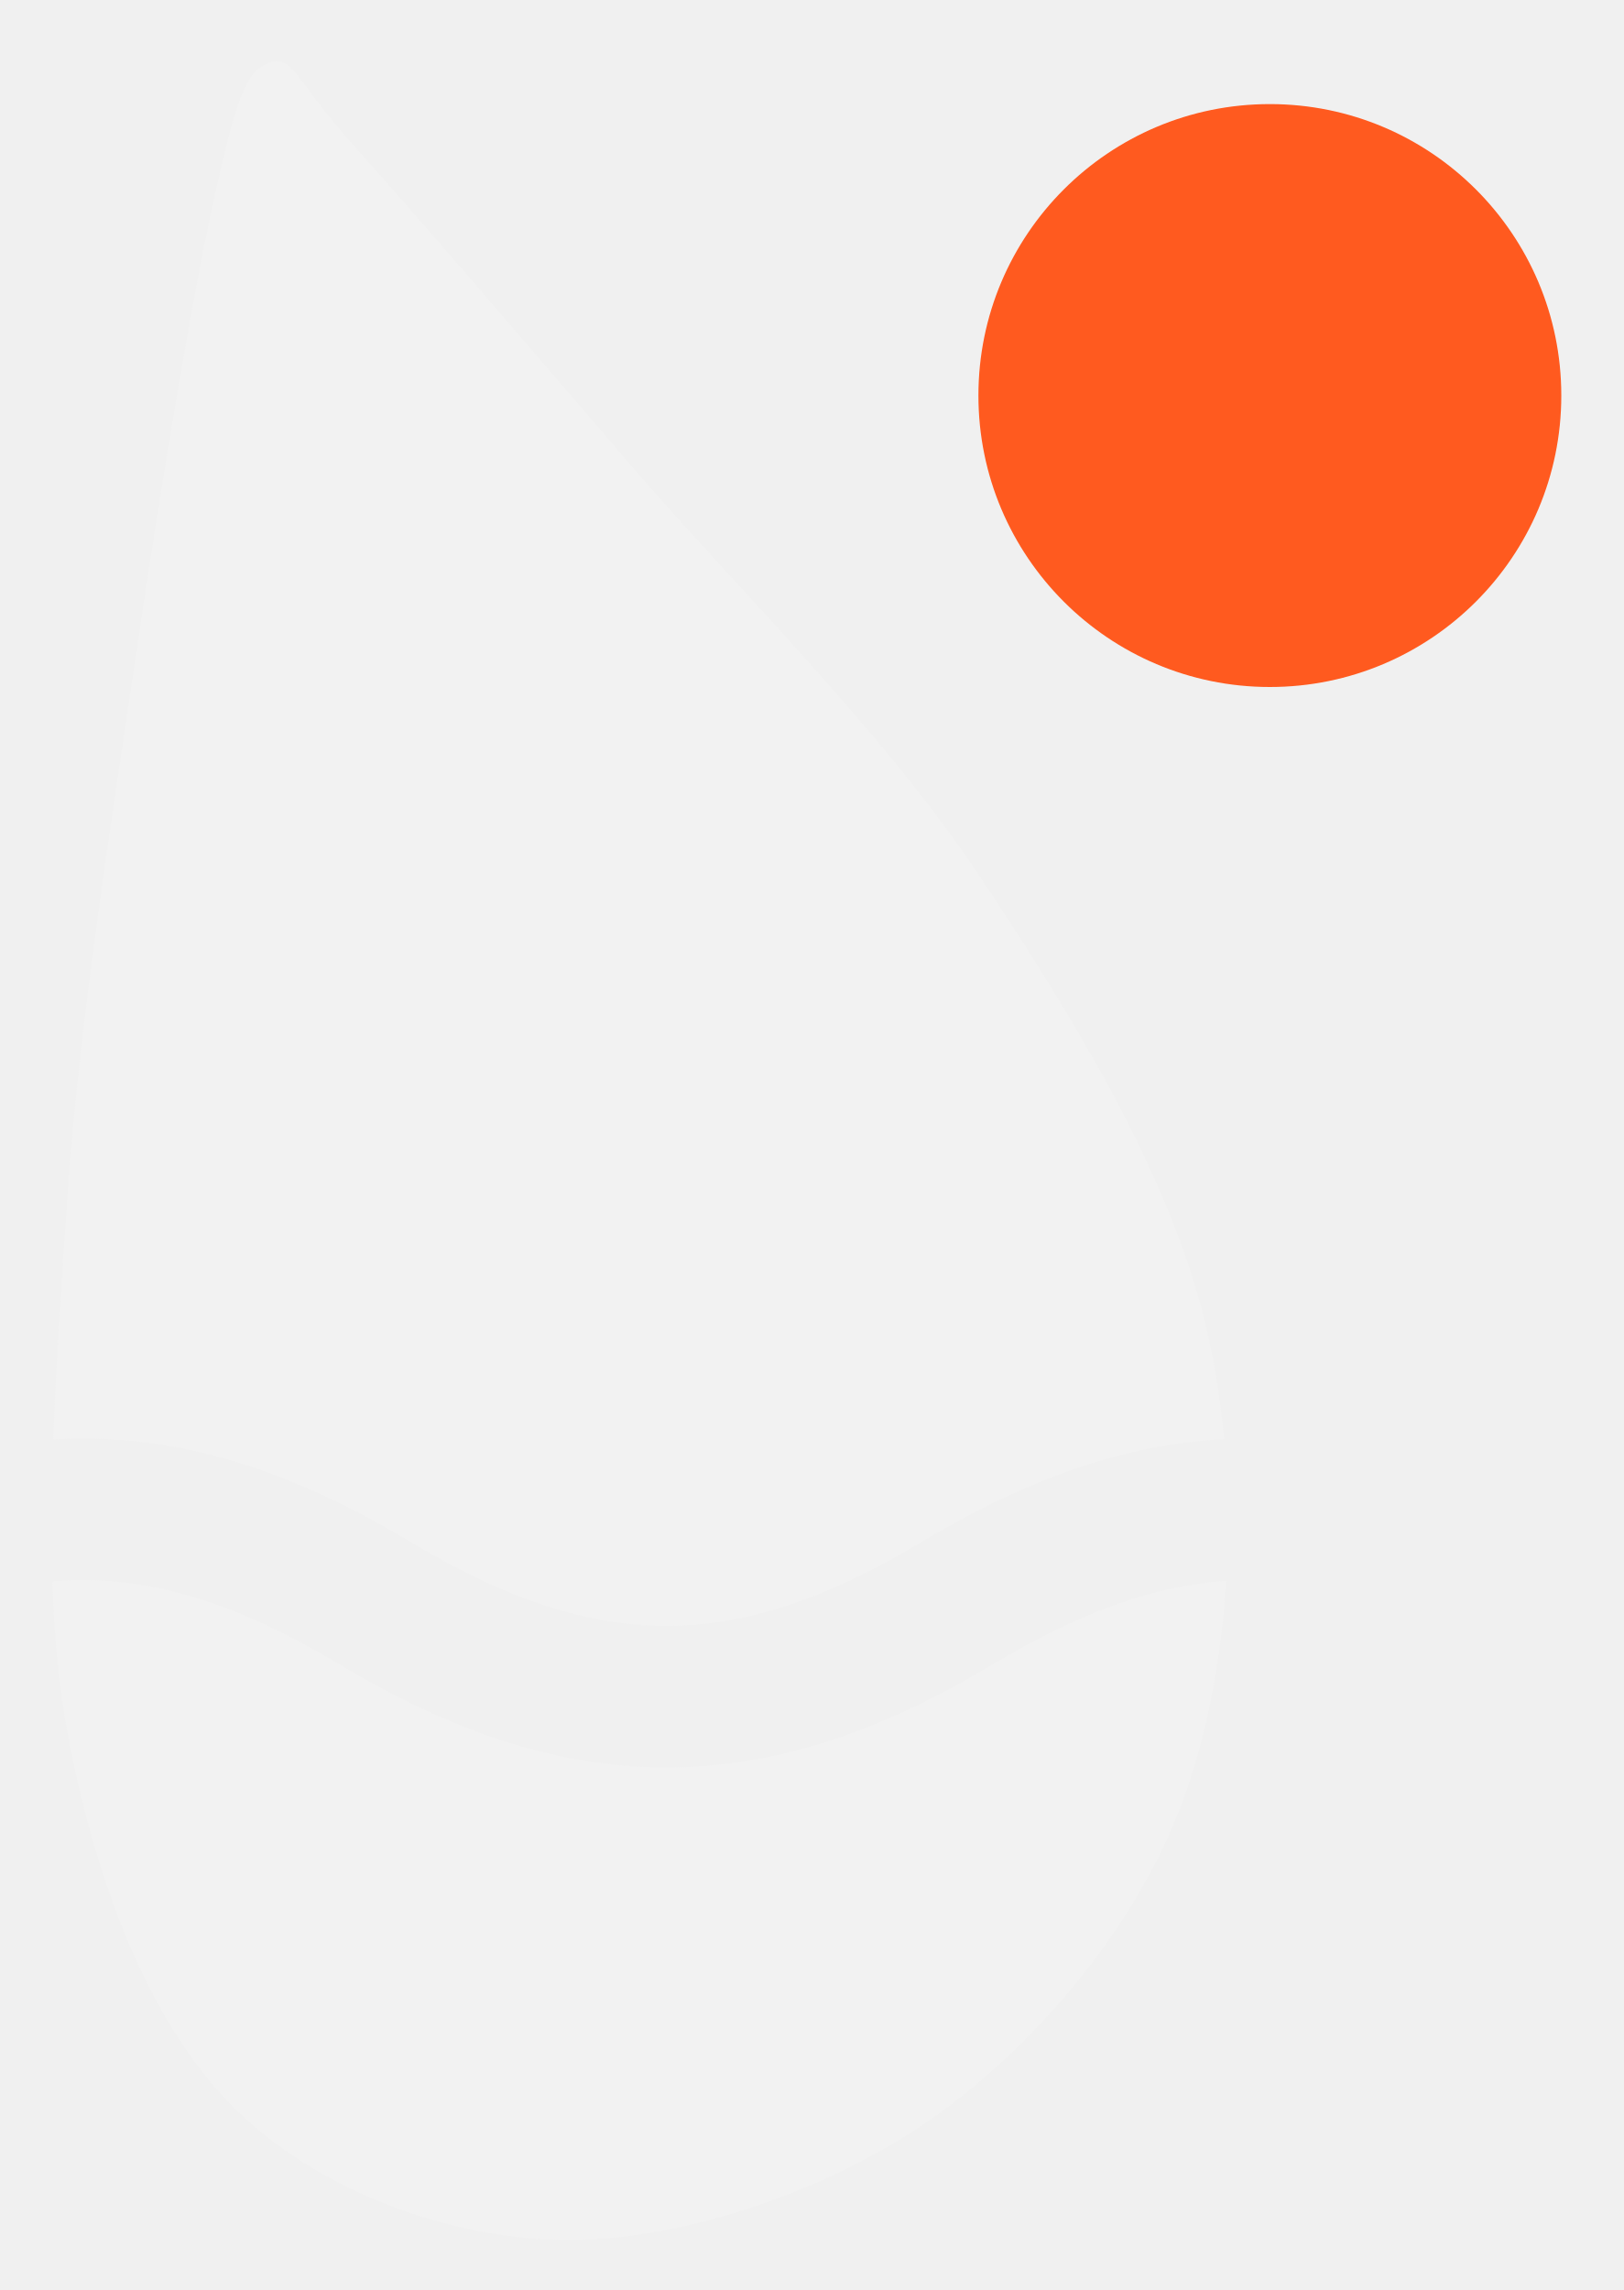
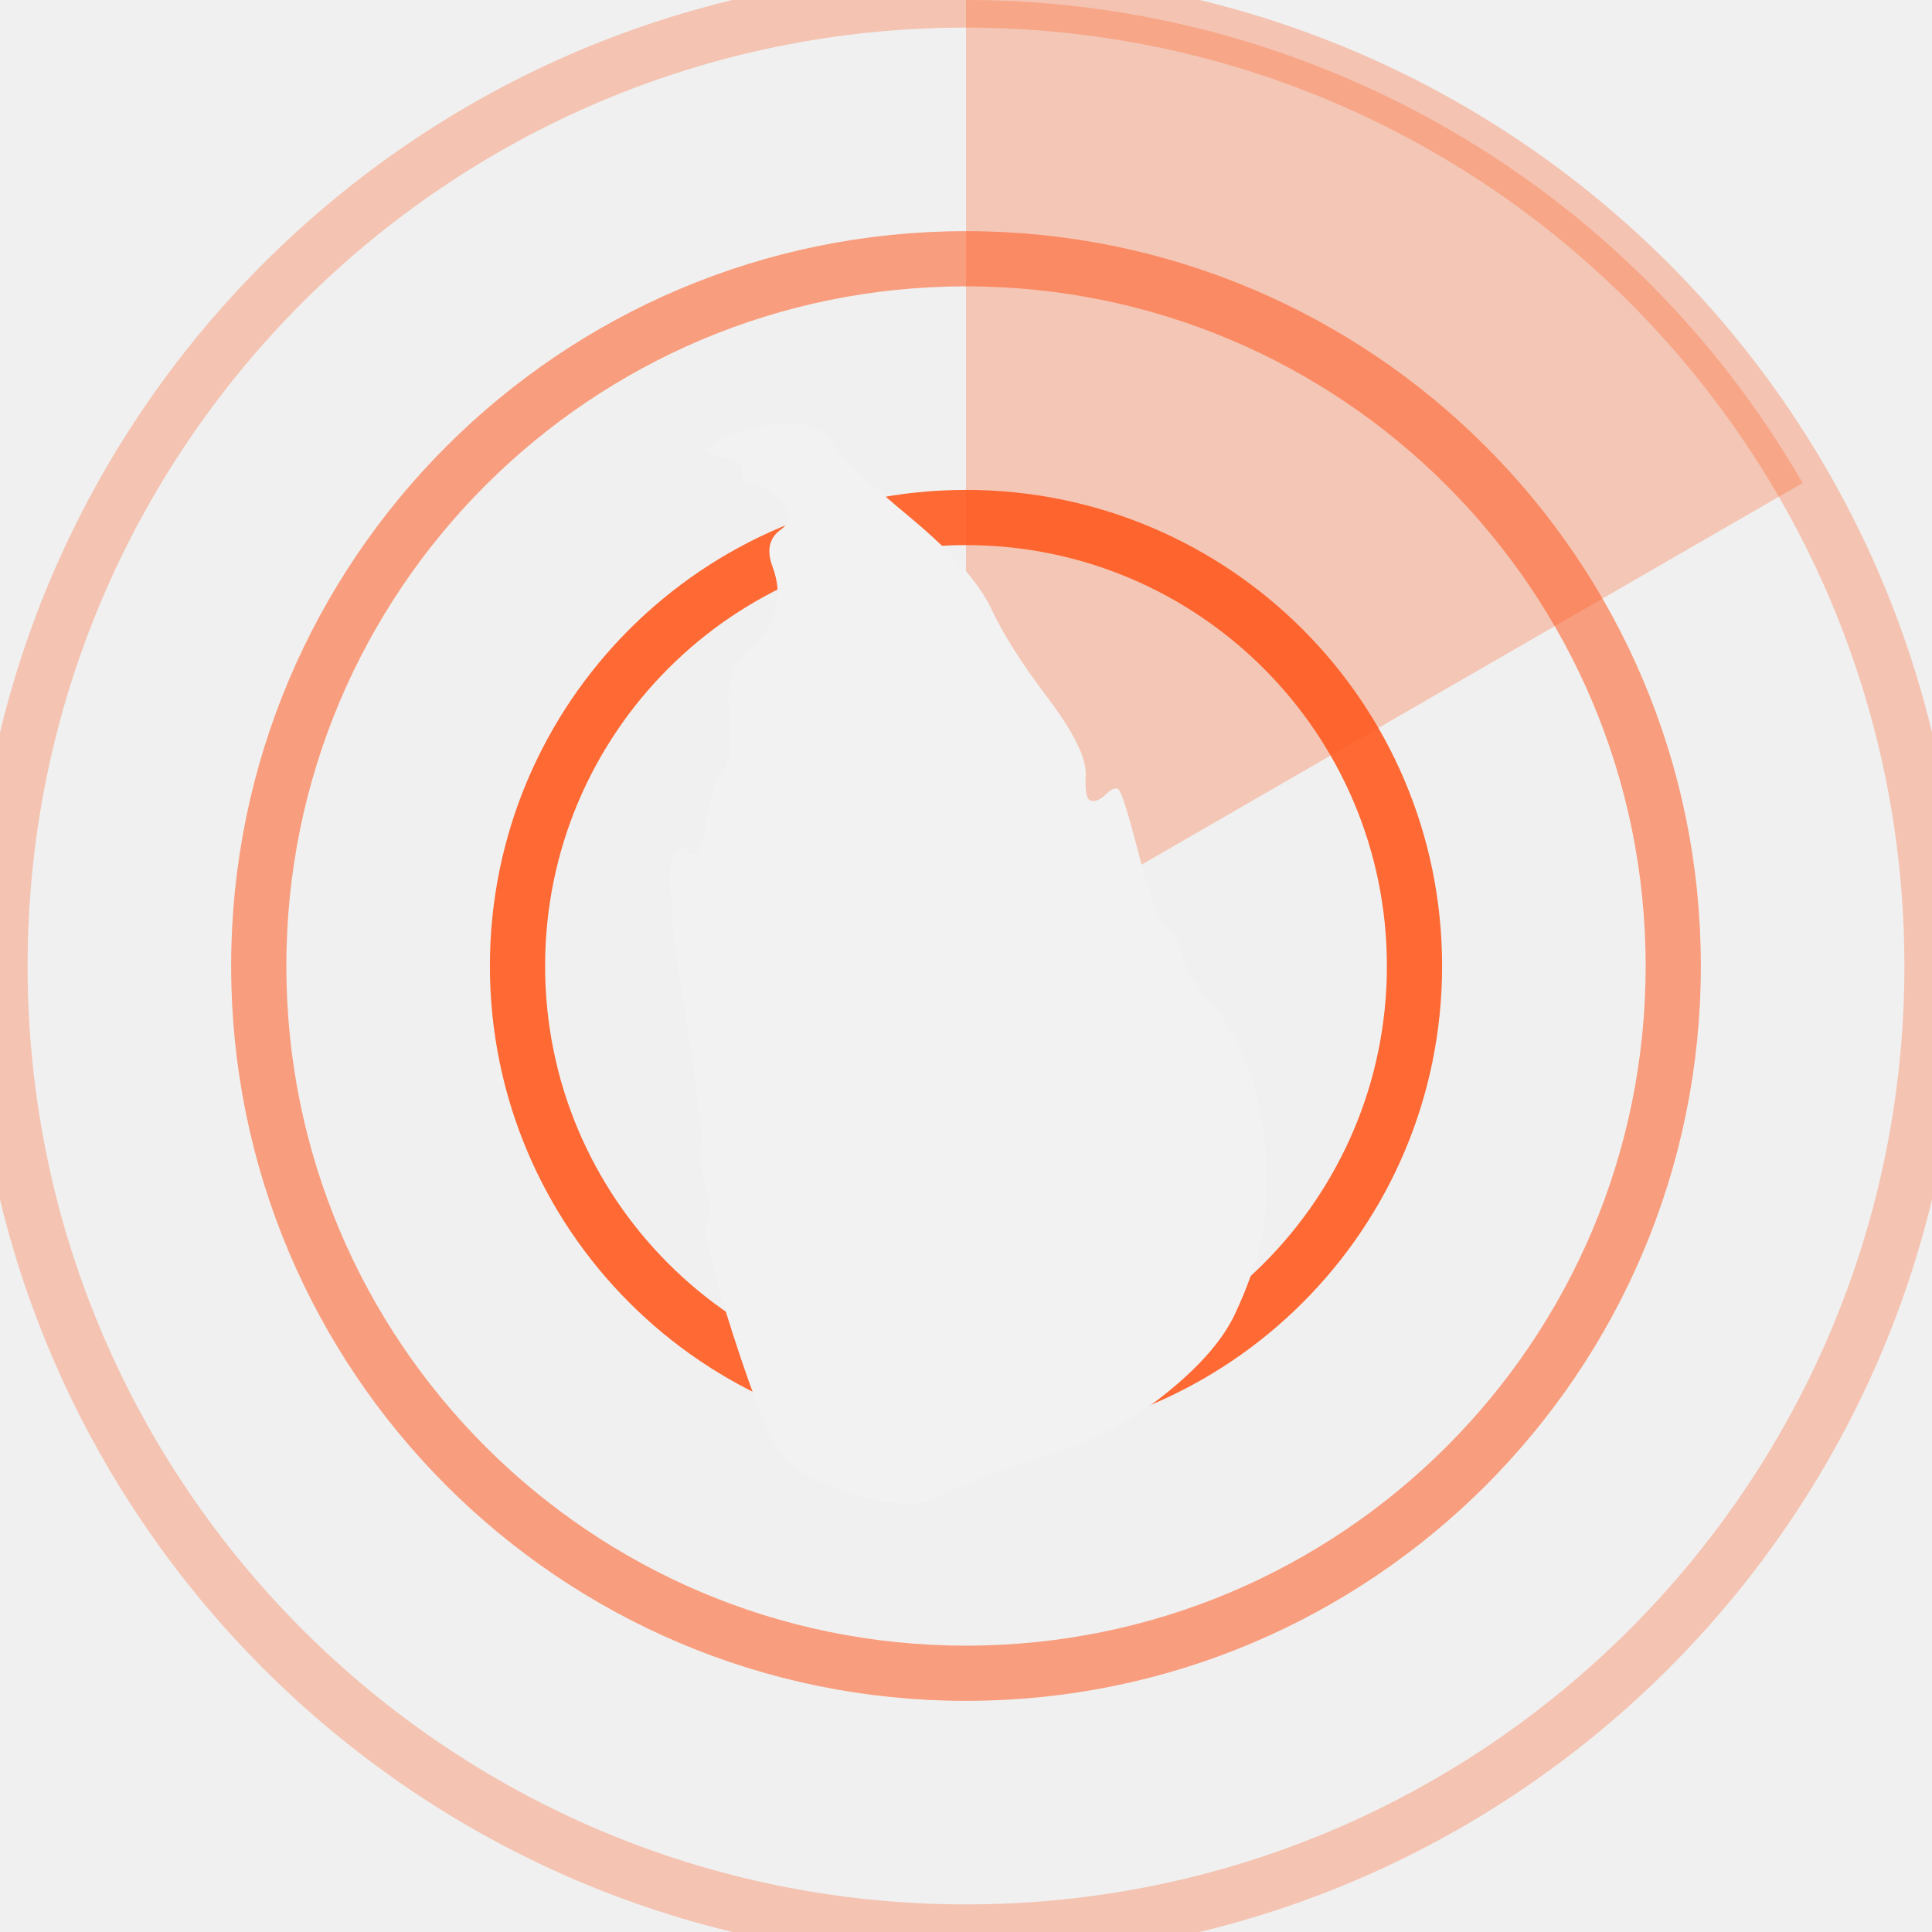
- <svg xmlns="http://www.w3.org/2000/svg" viewBox="17 4 39 55" role="img" aria-label="Lanka Weather">
-   <mask id="lw-wave" maskUnits="userSpaceOnUse" x="0" y="0" width="64" height="64">
-     <rect width="64" height="64" fill="#fff" />
-     <path d="M12 42.5C17 39.5 21 39.5 26 42.5S35 45.5 40 42.5 49 39.5 54 42.5" fill="none" stroke="#000" stroke-width="3.4" stroke-linecap="round" />
-   </mask>
-   <path d="M23.5 5.5C24.05 5.33 24.08 5.92 25.5 7.5C26.92 9.08 29.5 12.08 32 15C34.5 17.92 38.17 21.5 40.5 25C42.83 28.5 45.17 32.33 46 36C46.83 39.67 46.58 43.87 45.5 47C44.42 50.13 42 53 39.5 54.8C37 56.6 33.33 57.85 30.5 57.8C27.67 57.75 24.48 56.55 22.5 54.5C20.52 52.45 19.25 49.08 18.6 45.5C17.95 41.92 18.32 37.33 18.6 33C18.88 28.67 19.7 23.58 20.3 19.5C20.9 15.42 21.67 10.83 22.2 8.5C22.73 6.17 22.95 5.67 23.5 5.5Z" fill="#F2F2F2" mask="url(#lw-wave)" />
-   <circle cx="47.5" cy="13.5" r="7" fill="#FF5A1F" />
+ <svg xmlns="http://www.w3.org/2000/svg" viewBox="4 4 56 56" role="img" aria-label="Lanka Weather">
+   <path d="M32 32V4A28 28 0 0 1 56.25 18Z" fill="#FF5A1F" fill-opacity=".28" />
+   <g fill="none" stroke="#FF5A1F" stroke-width="1.6">
+     <circle cx="32" cy="32" r="13" stroke-opacity=".9" />
+     <circle cx="32" cy="32" r="20.5" stroke-opacity=".55" />
+     <circle cx="32" cy="32" r="28" stroke-opacity=".3" />
+   </g>
+   <path d="M23.52 28.83Q23.22 29.29 23.82 33.09Q24.41 36.88 24.31 37.18Q24.21 37.48 24.44 38.3Q24.67 39.13 24.48 39.39Q24.28 39.66 25.23 42.63Q26.19 45.6 26.65 46.19Q27.12 46.78 28.77 47.31Q30.42 47.84 31.34 47.34Q32.26 46.85 34.28 46.22Q36.29 45.6 37.77 44.41Q39.26 43.22 39.79 42.1Q40.32 40.98 40.55 39.95Q40.78 38.93 40.71 37.71Q40.65 36.49 40.28 35.27Q39.92 34.05 39.16 33.16Q38.4 32.26 38.27 31.67Q38.14 31.08 37.81 30.84Q37.48 30.61 37.02 28.8Q36.55 26.98 36.42 26.88Q36.29 26.79 36.06 27.02Q35.83 27.25 35.63 27.21Q35.43 27.18 35.47 26.46Q35.5 25.73 34.38 24.24Q33.25 22.76 32.73 21.64Q32.2 20.52 30.42 19.03Q28.63 17.55 28.17 16.89Q27.71 16.23 26.82 16.26Q25.93 16.29 25.23 16.59Q24.54 16.89 24.51 17.02Q24.48 17.15 25.04 17.28Q25.6 17.41 25.53 17.71Q25.47 18.01 25.76 18.01Q26.06 18.01 26.59 18.5Q27.12 19 26.62 19.36Q26.13 19.72 26.39 20.42Q26.65 21.11 26.46 21.74Q26.26 22.36 25.63 22.89Q25 23.42 25.14 24.67Q25.27 25.93 24.97 26.29Q24.67 26.65 24.51 27.64Q24.34 28.63 24.15 28.73Q23.95 28.83 23.88 28.6Q23.82 28.37 23.52 28.83Z" fill="#F2F2F2" />
</svg>
